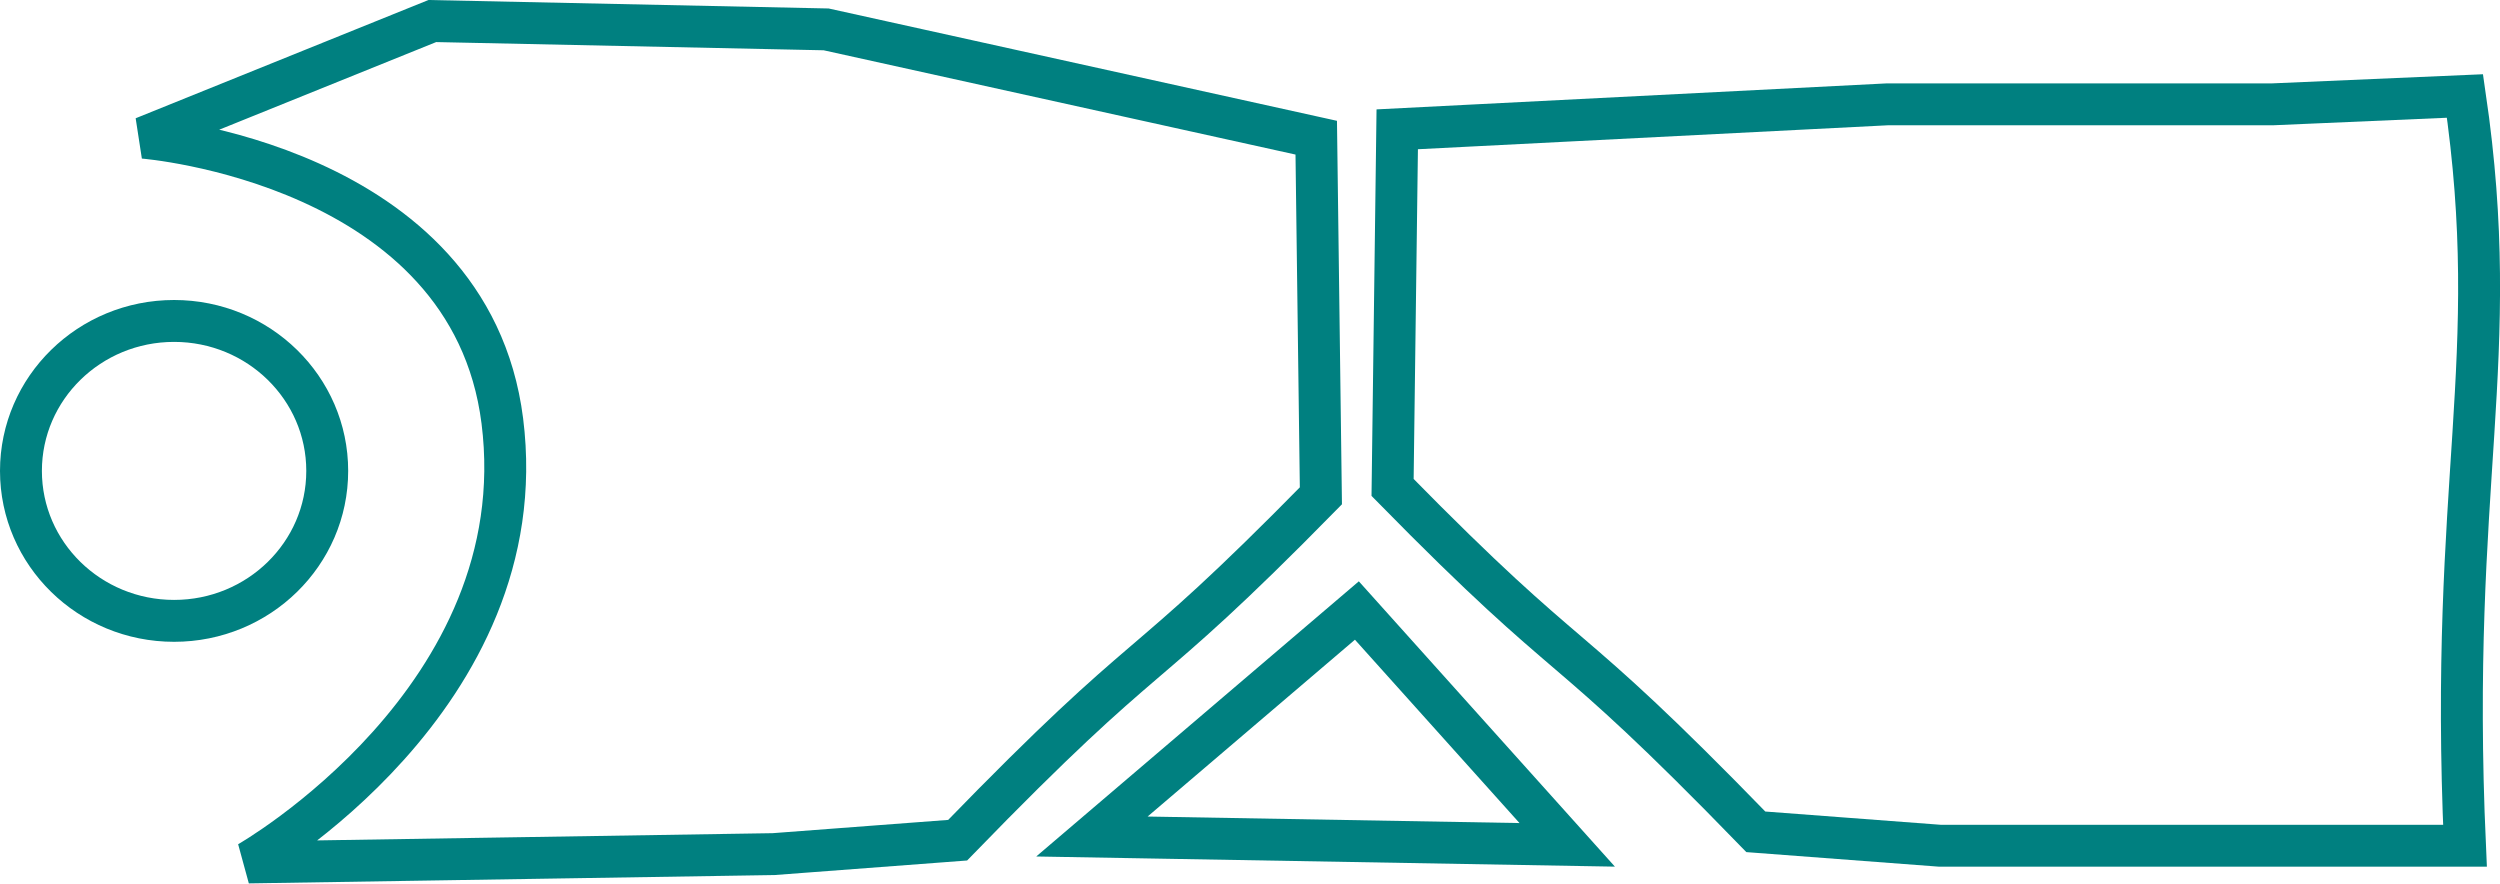
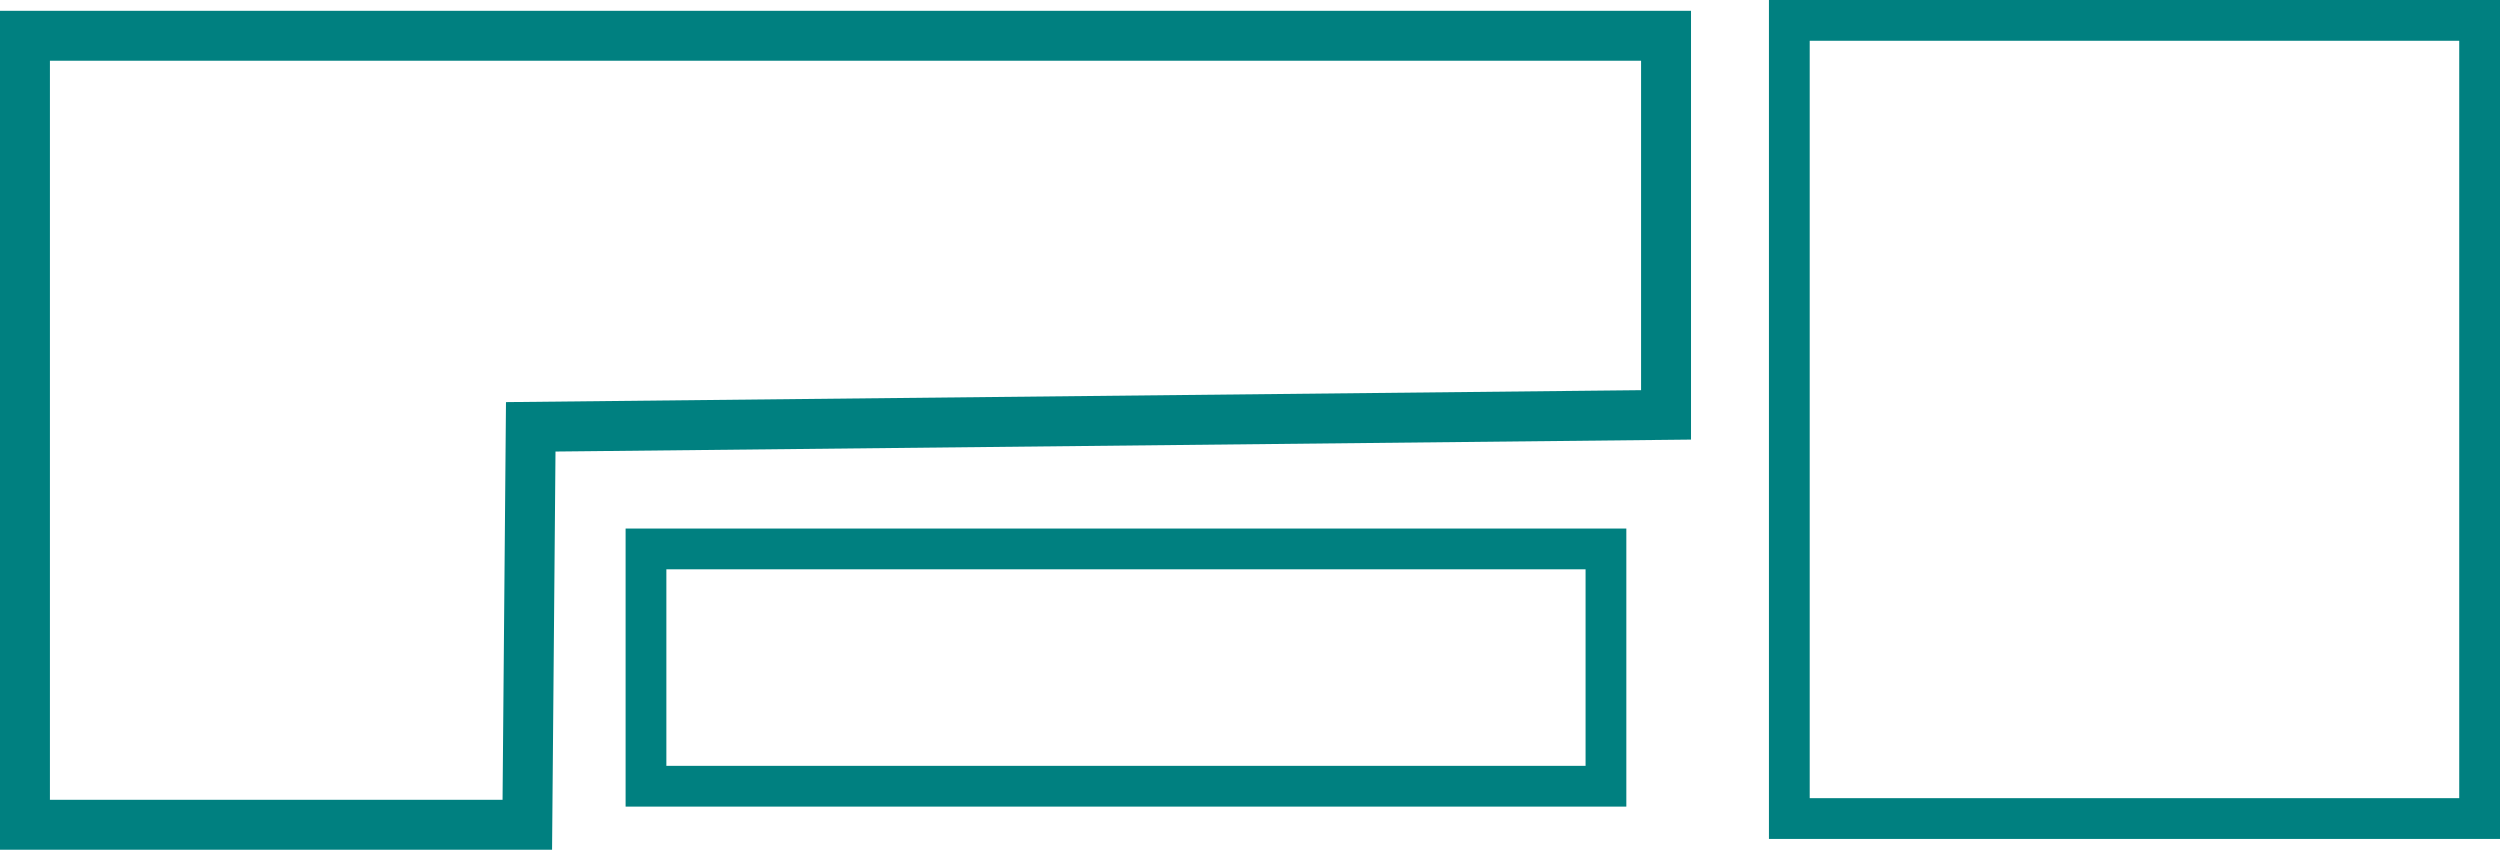
- <svg xmlns="http://www.w3.org/2000/svg" width="59.668mm" height="21.083mm" viewBox="0 0 59.668 21.083" version="1.1" id="svg1">
+ <svg xmlns="http://www.w3.org/2000/svg" width="61.325mm" height="20.844mm" viewBox="0 0 61.325 20.844" version="1.1" id="svg1">
  <defs id="defs1" />
-   <g id="layer1" transform="translate(-23.46204,-158.6618)">
-     <ellipse style="fill:none;stroke:#008080;stroke-width:1;stroke-dasharray:none;stroke-opacity:1" id="path11" cx="27.617" cy="169.901" rx="3.655" ry="3.579" />
-     <path style="fill:none;stroke:#008080;stroke-width:1;stroke-dasharray:none;stroke-opacity:1" d="m 33.78,159.164 9.4,0.199 11.697,2.585 0.111,8.548 c -4.548,4.633 -3.824,3.226 -8.67,8.219 l -4.392,0.332 -12.533,0.199 c 0,0 6.893,-3.924 6.058,-10.538 -0.777,-6.148 -8.564,-6.76 -8.564,-6.76 z" id="path12" />
-     <path style="fill:none;stroke:#008080;stroke-width:1;stroke-dasharray:none;stroke-opacity:1" d="m 49.523,178.627 6.324,-5.394 5.02,5.593 z" id="path13" />
-     <path style="fill:none;stroke:#008080;stroke-width:1;stroke-dasharray:none;stroke-opacity:1" d="m 77.698,161.152 h -9.191 l -11.697,0.596 -0.111,8.548 c 4.548,4.633 3.824,3.226 8.67,8.219 l 4.392,0.332 h 12.533 c -0.39,-8.702 0.925,-11.57 0,-17.894 z" id="path14" />
+   <g id="layer1" transform="translate(-40.775,-156.3979)">
+     <path id="rect14" style="fill:none;stroke:#008080;stroke-width:1.225" d="m 41.387,157.275 h 40.256 v 9.3 l -27.849,0.293 -0.084,9.762 H 41.387 Z" />
+     <rect style="fill:none;stroke:#008080;stroke-width:1;stroke-dasharray:none" id="rect15" width="23.548" height="5.821" x="56.621" y="169.863" />
+     <rect style="fill:none;stroke:#008080;stroke-width:1;stroke-dasharray:none" id="rect16" width="16.933" height="19.579" x="84.667" y="156.898" />
  </g>
</svg>
